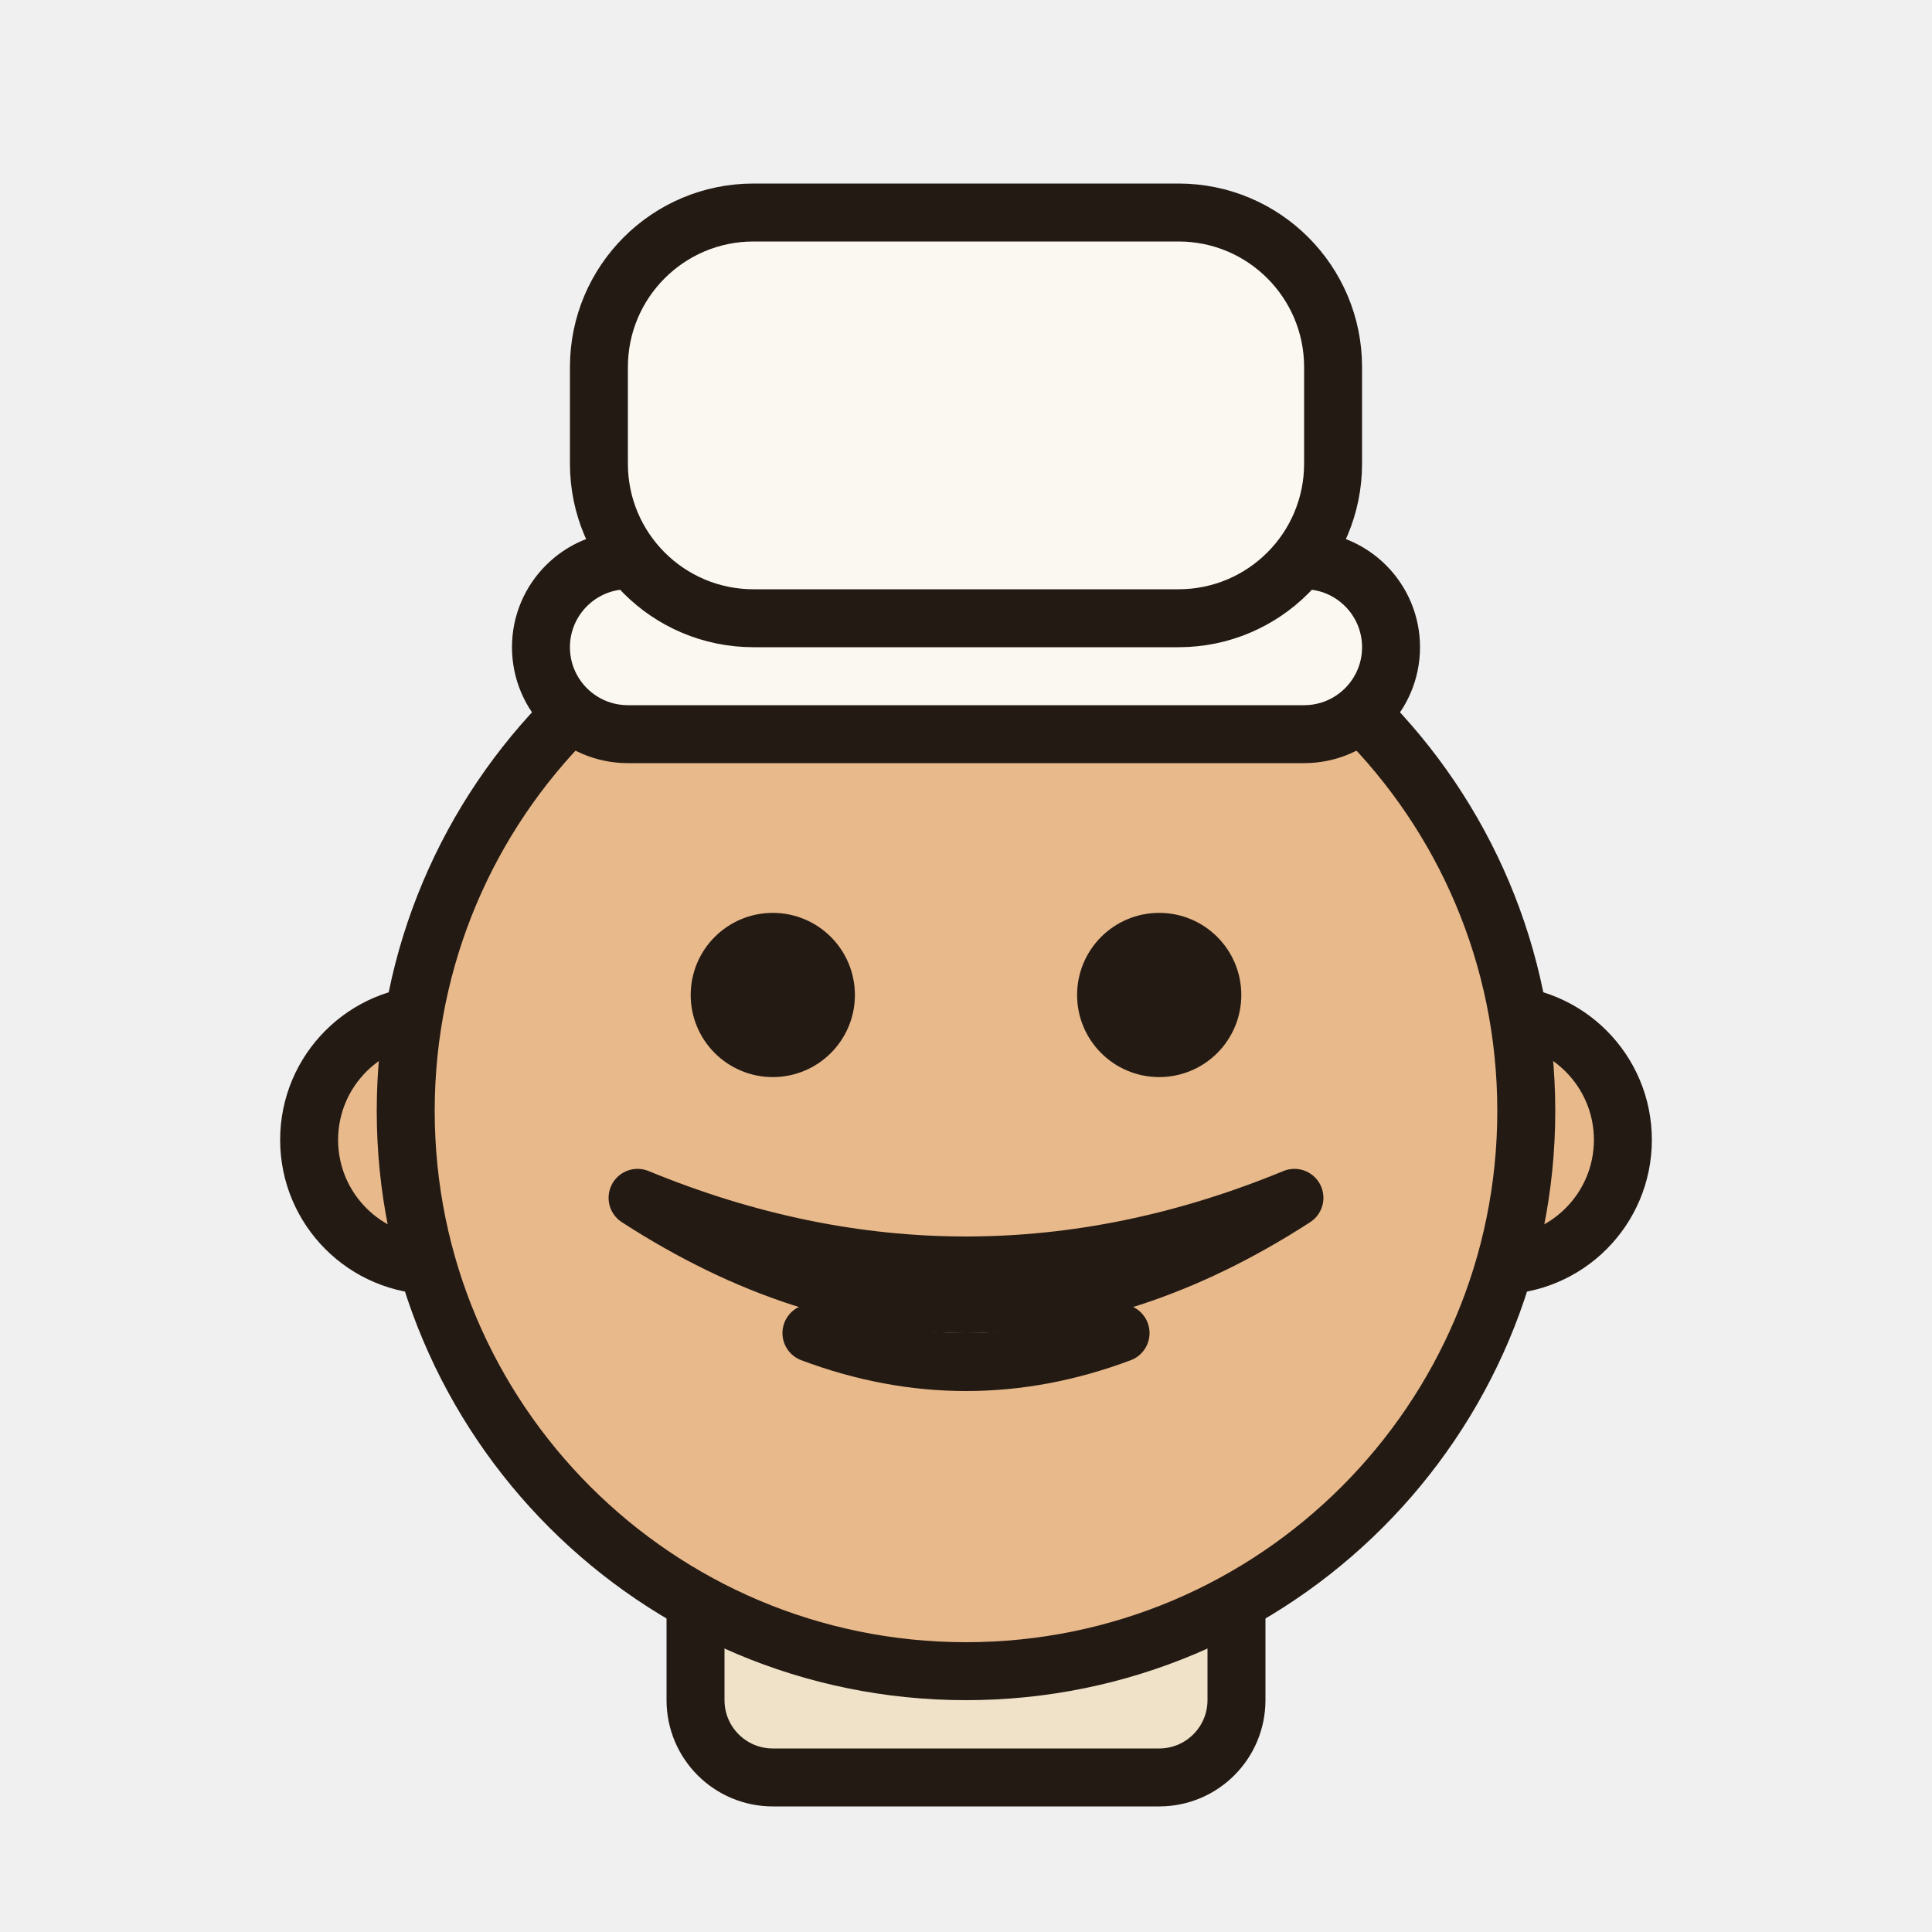
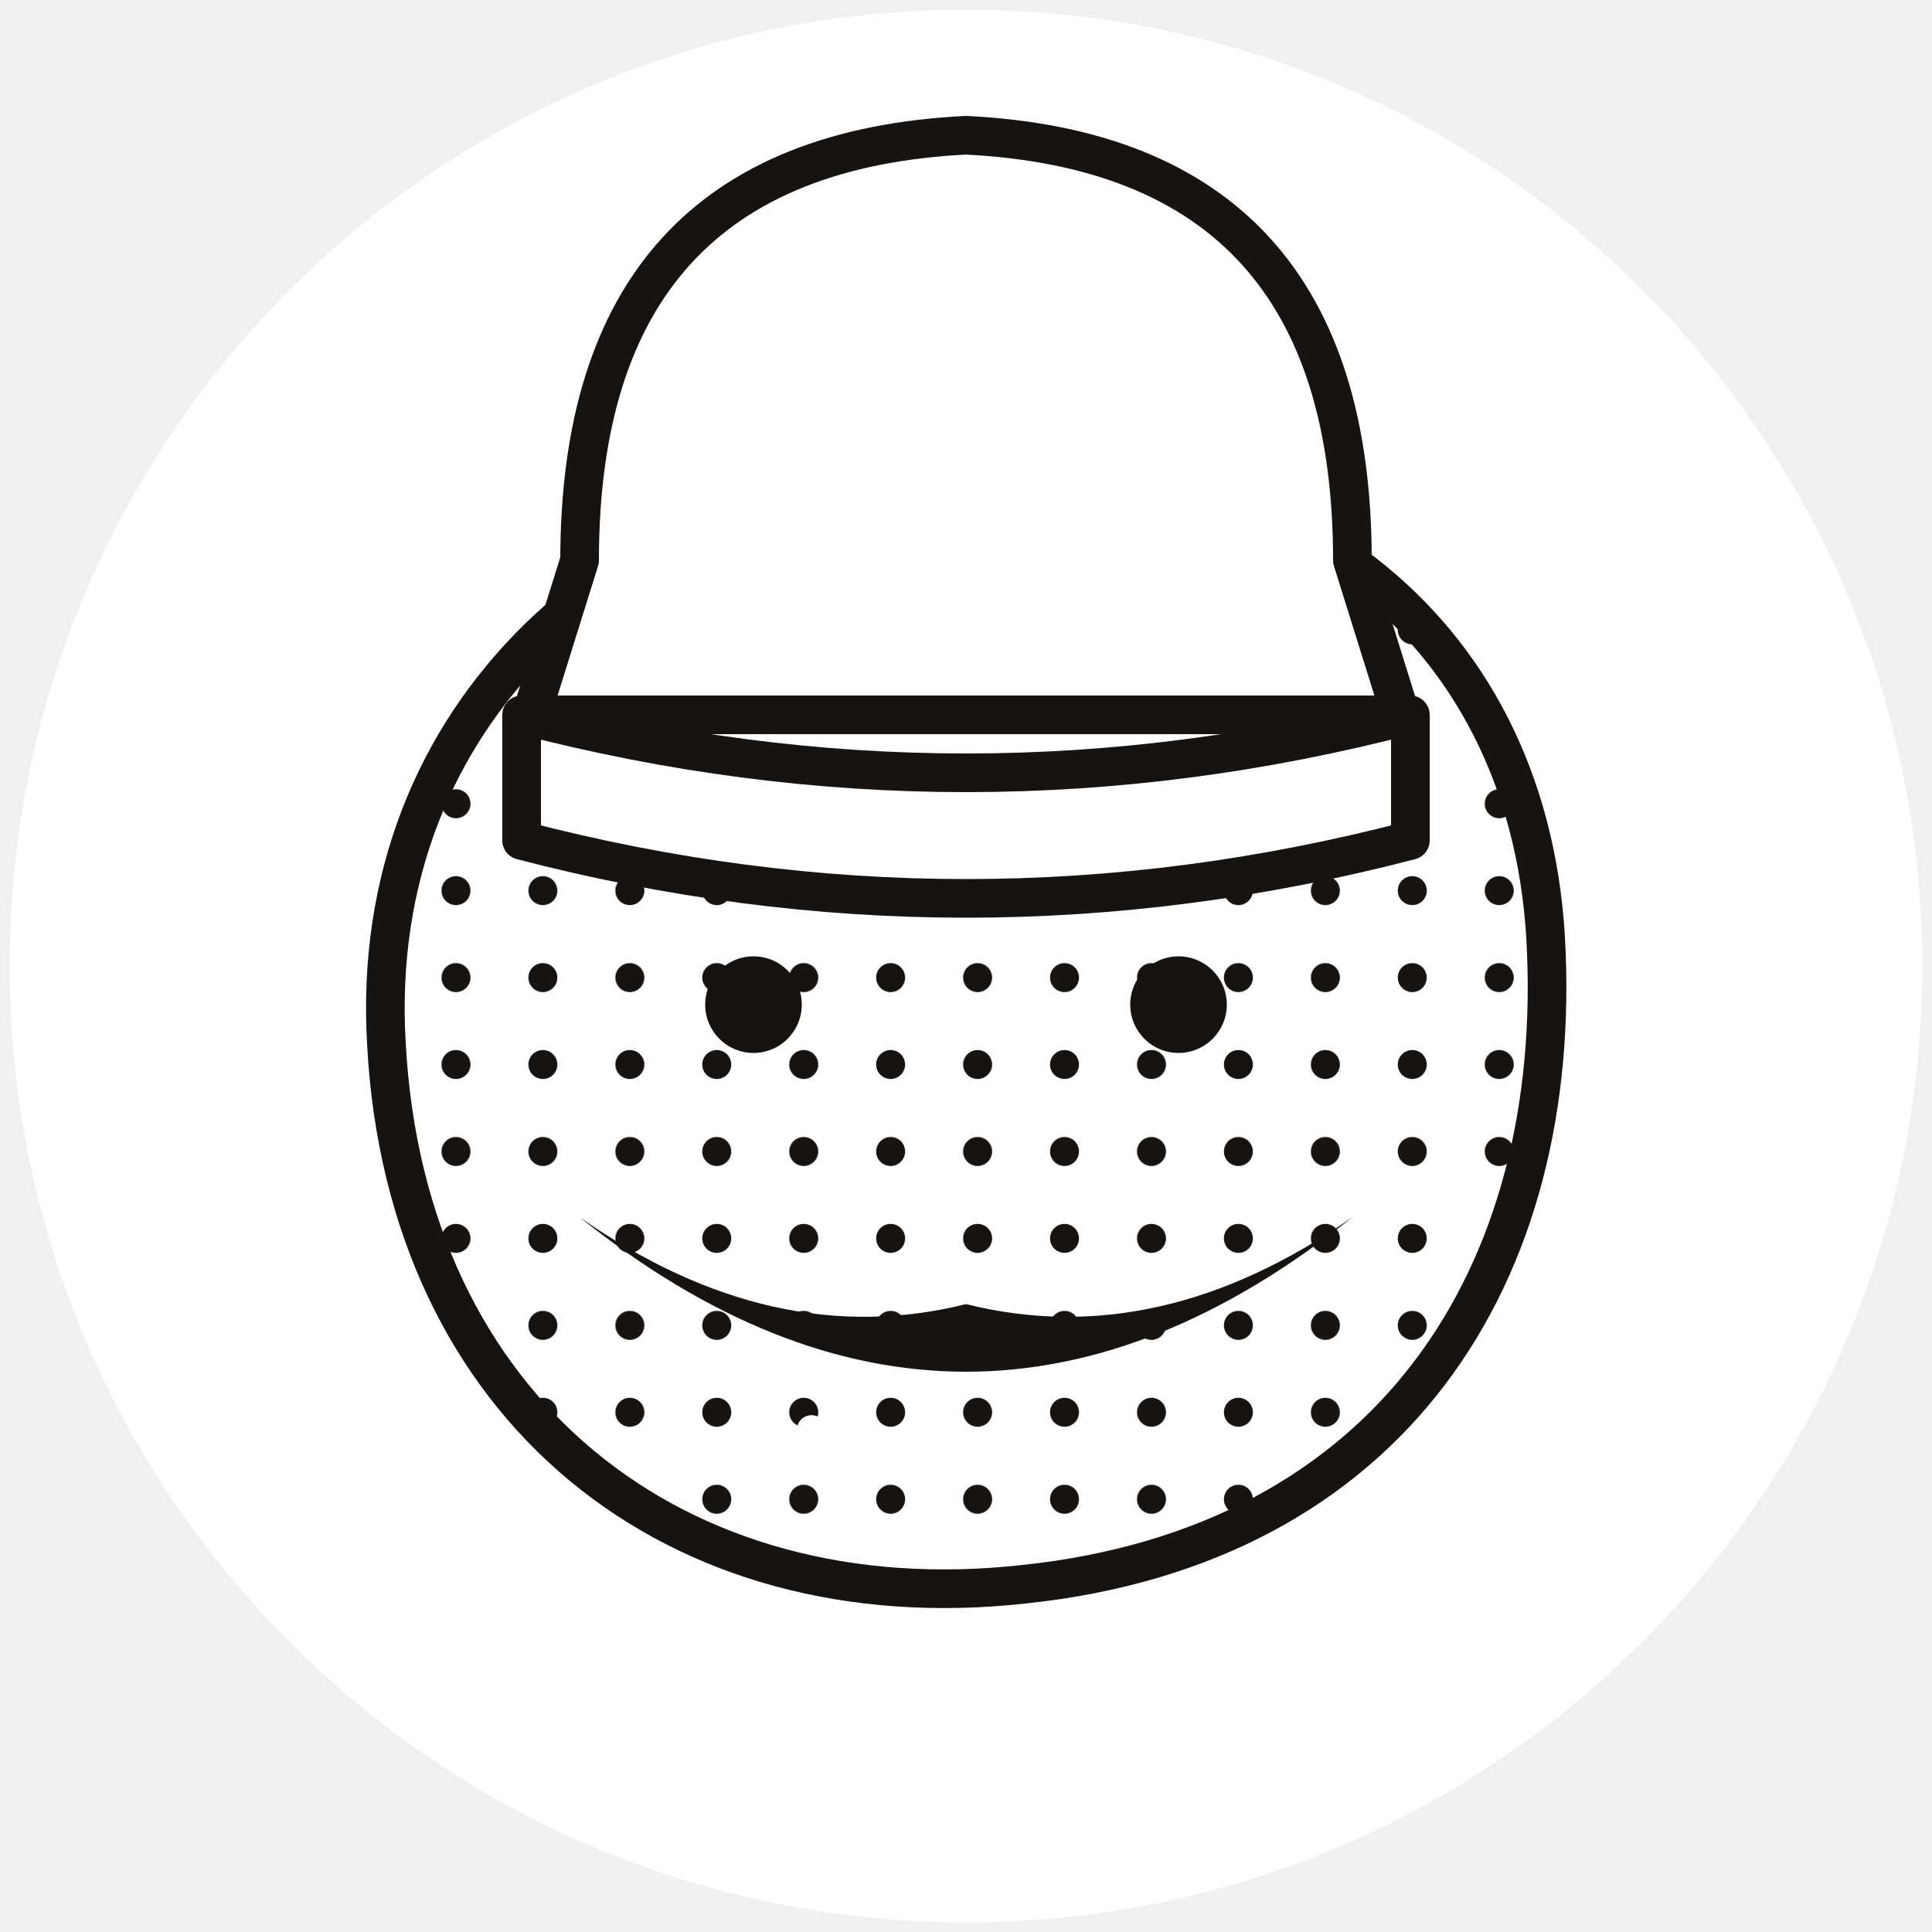
<svg xmlns="http://www.w3.org/2000/svg" viewBox="0 0 200 200">
-   <style>.toon *{stroke:#241A14;stroke-width:6;stroke-linejoin:round;stroke-linecap:round;}</style>
-   <g class="toon">
-     <rect x="72" y="150" width="56" height="34" rx="8" fill="#EFE2C8" />
-     <path d="M92,150 L108,150 L100,172 Z" fill="#C93F27" />
-     <circle cx="45" cy="118" r="13" fill="#E8B98A" />
-     <circle cx="155" cy="118" r="13" fill="#E8B98A" />
-     <circle cx="100" cy="115" r="58" fill="#E8B98A" />
-     <rect x="56" y="58" width="88" height="18" rx="9" fill="#FBF8F2" />
-     <rect x="62" y="22" width="76" height="42" rx="16" fill="#FBF8F2" />
-     <circle cx="80" cy="103" r="5.5" fill="#241A14" stroke="none" />
-     <circle cx="120" cy="103" r="5.5" fill="#241A14" stroke="none" />
-     <path d="M66,124 Q100,146 134,124 Q100,138 66,124 Z" fill="#FBF8F2" />
-     <path d="M84,138 Q100,144 116,138" fill="none" stroke-width="5" />
+   <defs>
+     <pattern id="dots" width="9" height="9" patternUnits="userSpaceOnUse">
+       <circle cx="2.2" cy="2.2" r="1.5" fill="#171310" />
+     </pattern>
+   </defs>
+   <circle cx="100" cy="100" r="99" fill="#FFFFFF" />
+   <g fill="none" stroke="#171310" stroke-width="4" stroke-linejoin="round" stroke-linecap="round">
+     <path d="M100,48 C132,46 158,64 160,97 C162,132 144,160 106,164 C70,168 42,146 40,108 C38,74 64,50 100,48 Z" fill="url(#dots)" />
+     <path d="M60,58 Q60,16 100,14 Q140,16 140,58 L145,74 L55,74 Z" fill="#FFFFFF" />
+     <path d="M54,74 Q100,86 146,74 L146,87 Q100,99 54,87 Z" fill="#FFFFFF" />
+     <circle cx="78" cy="104" r="5" fill="#171310" stroke="none" />
+     <circle cx="122" cy="104" r="5" fill="#171310" stroke="none" />
+     <path d="M60,126 Q100,158 140,126 Q120,140 100,135 Q80,140 60,126 Z" fill="#171310" stroke="none" />
+     <path d="M84,148 Q100,153 116,148" stroke="#FFFFFF" stroke-width="3" />
  </g>
</svg>
